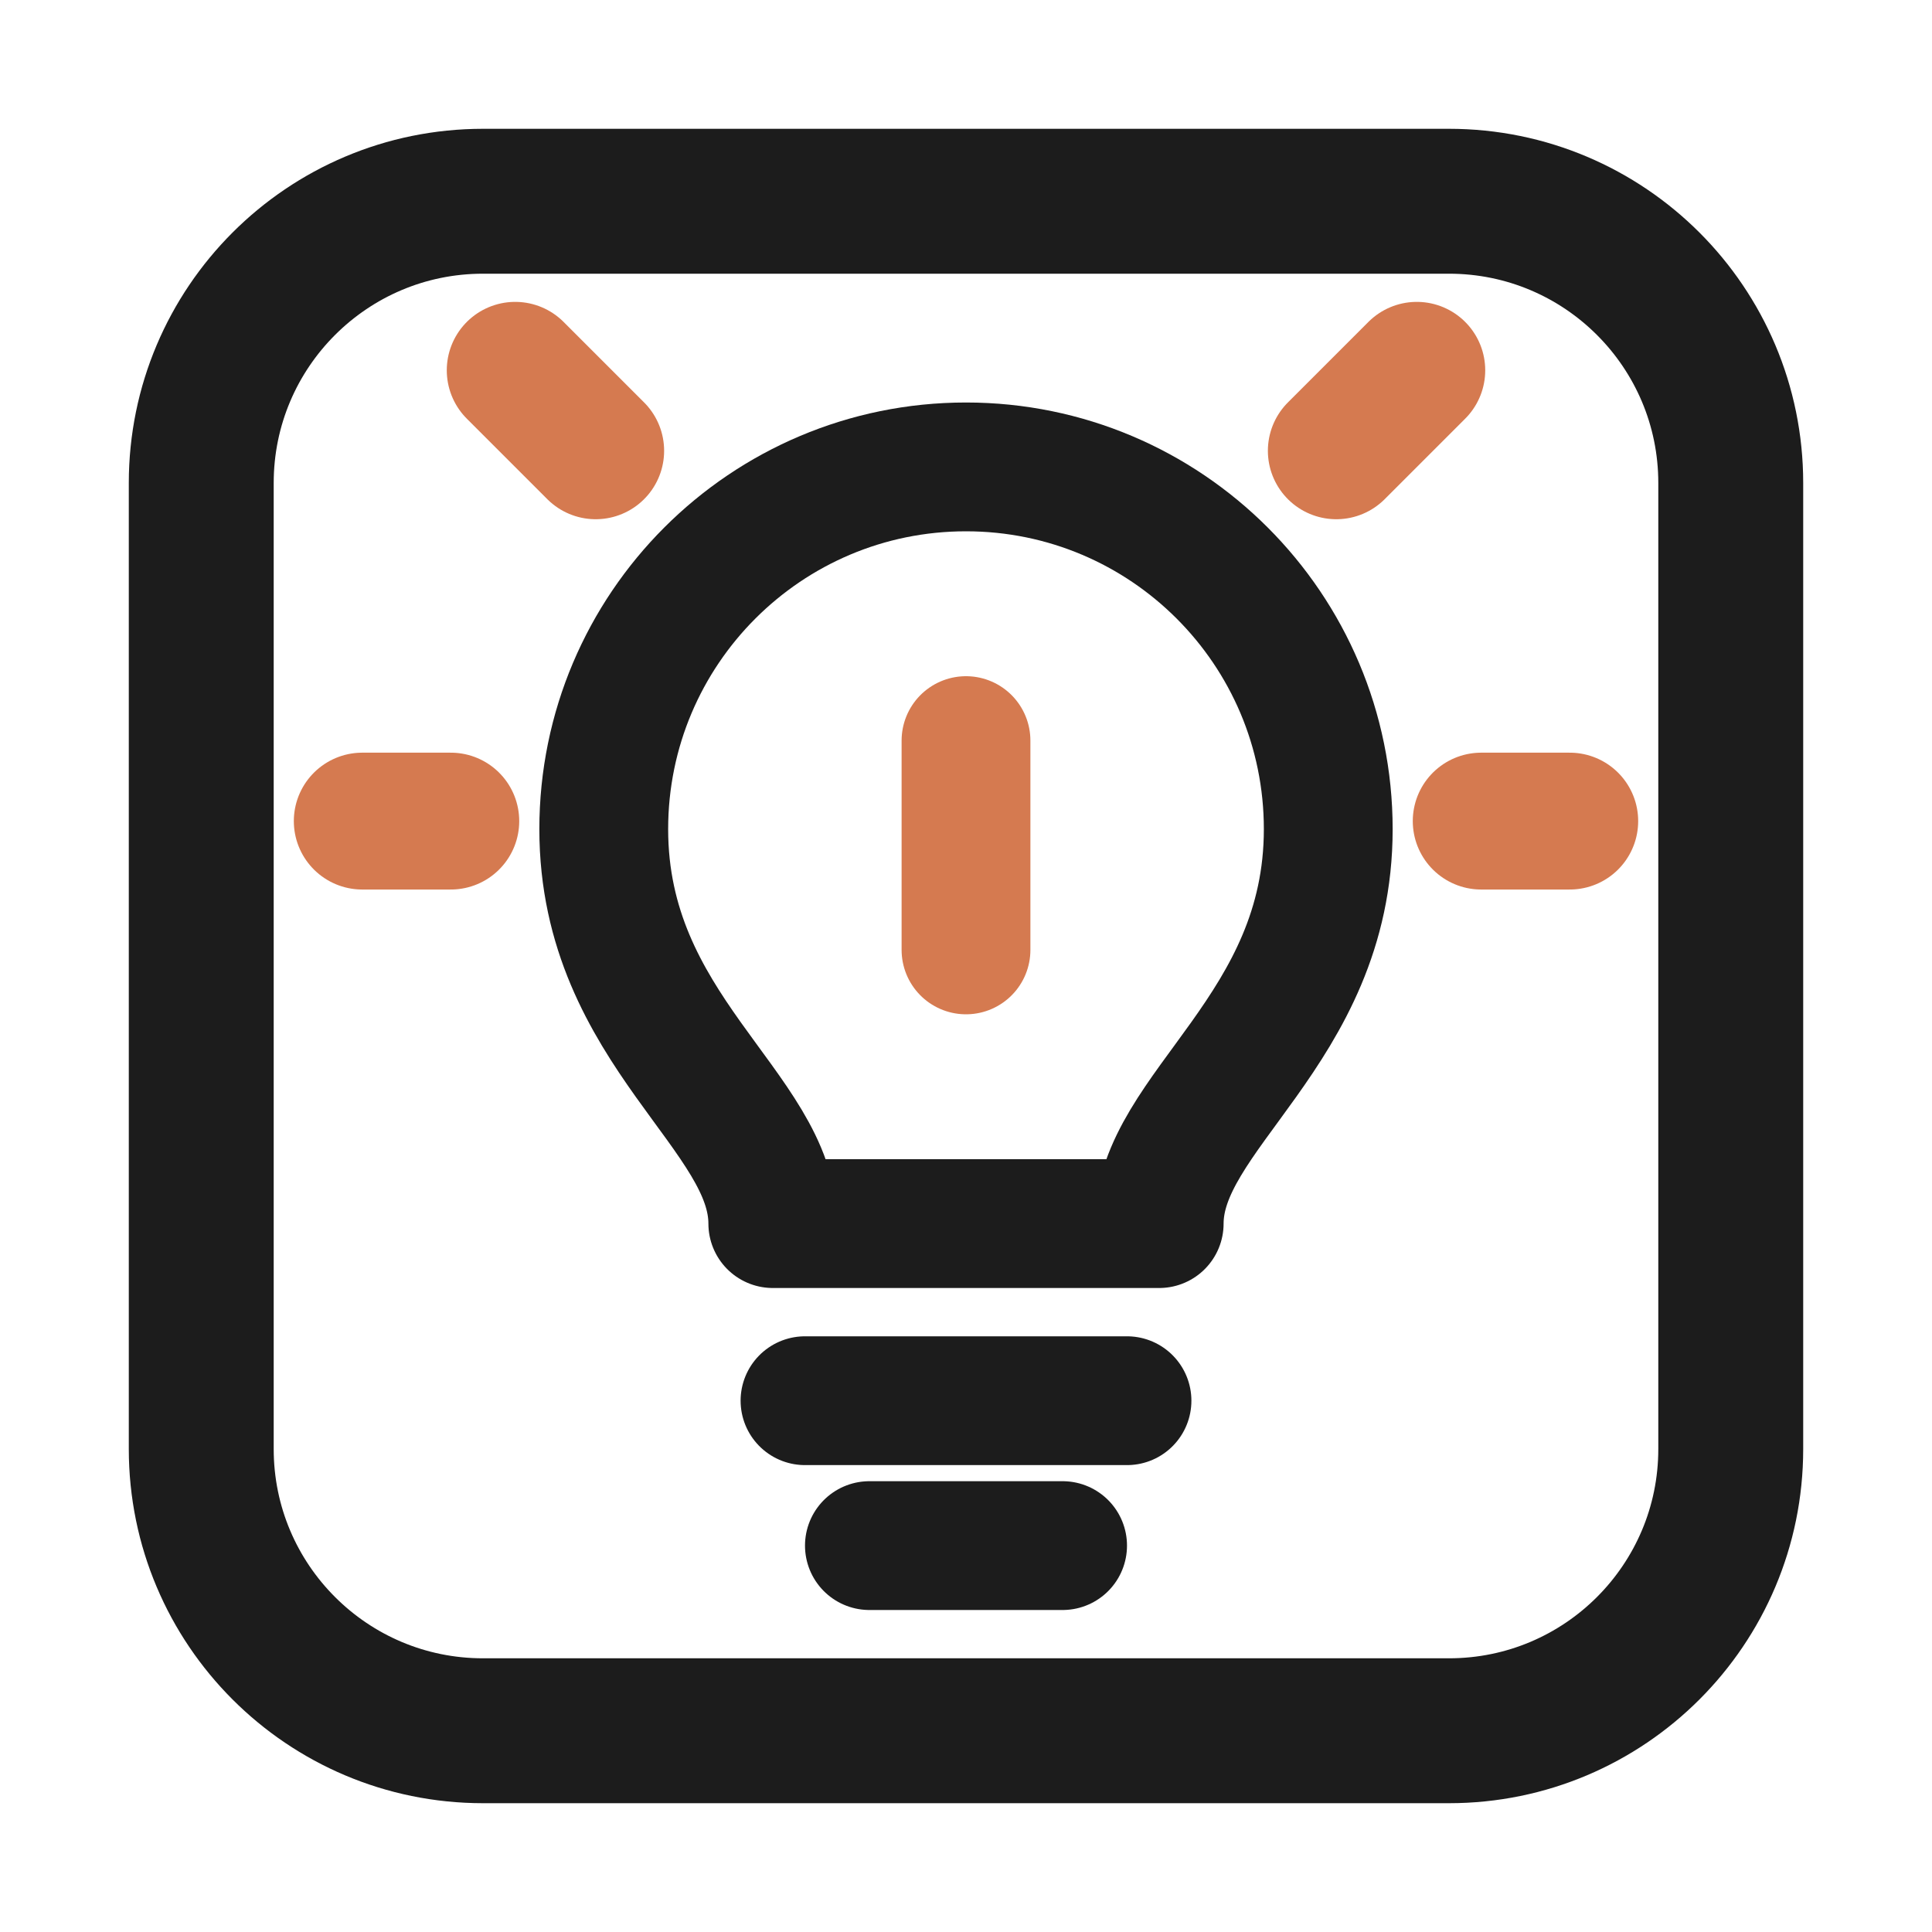
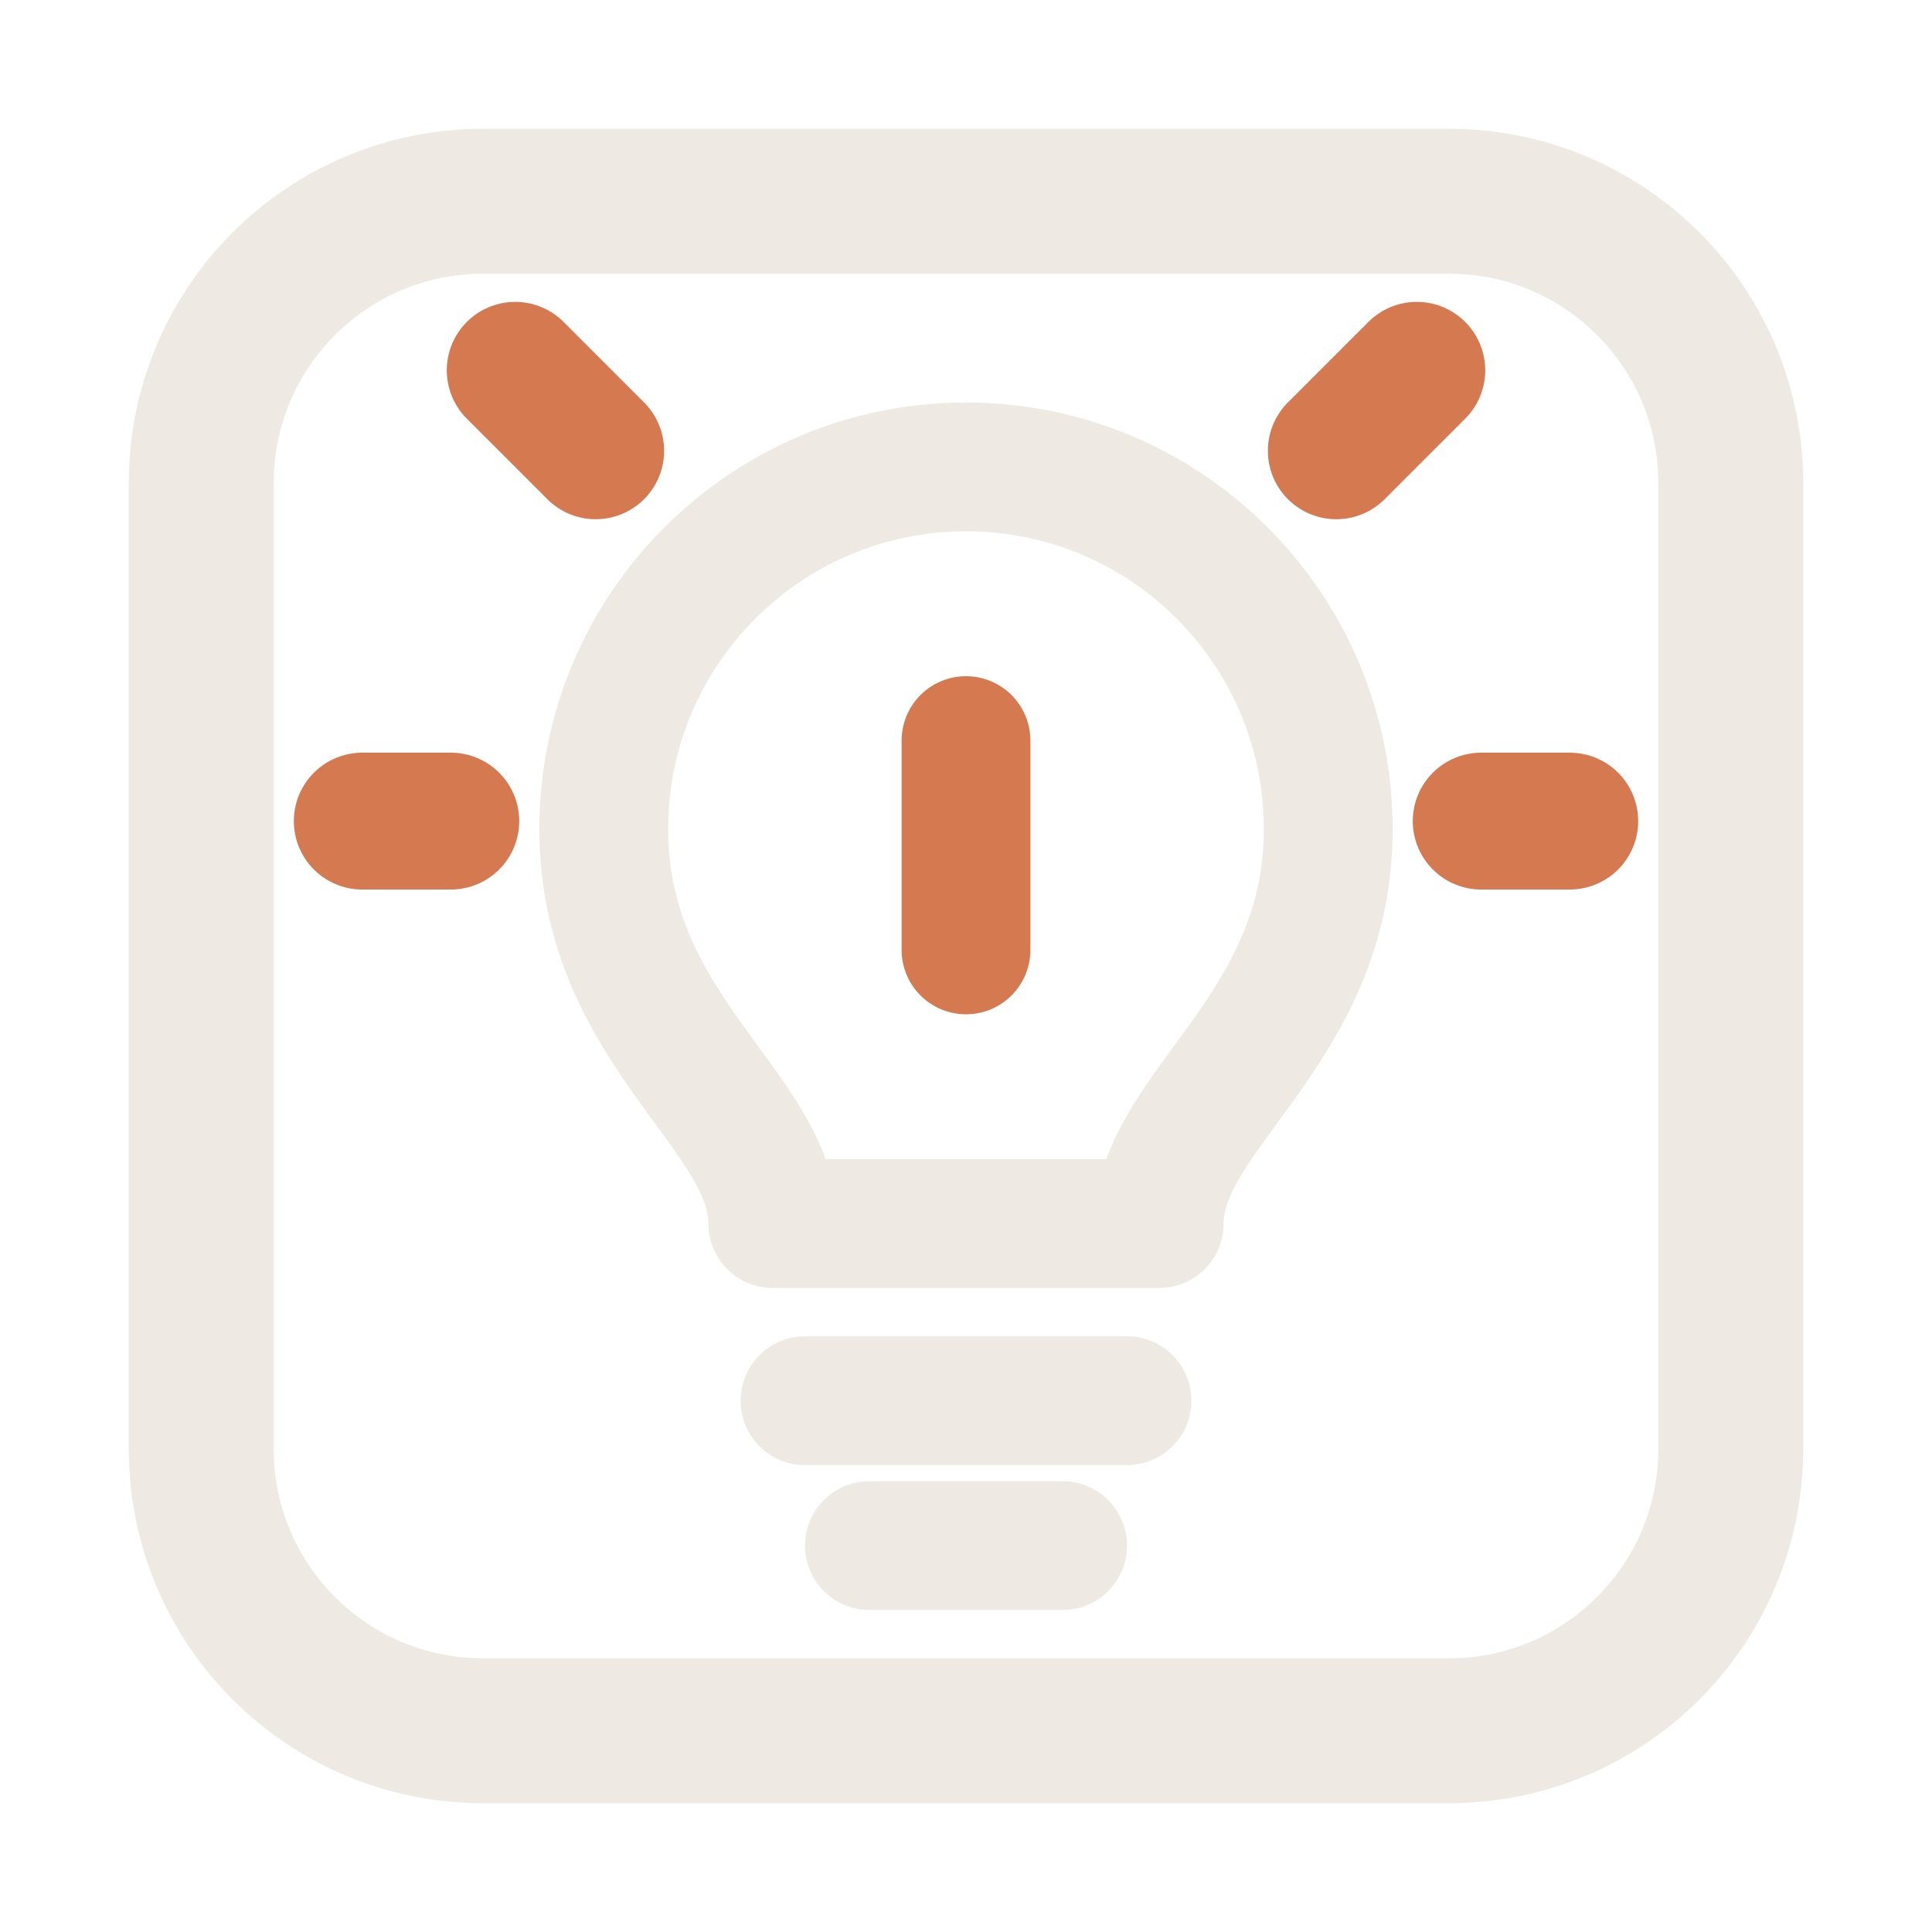
<svg xmlns="http://www.w3.org/2000/svg" viewBox="0 0 24 24" width="24" height="24" fill="none" stroke-linecap="round" stroke-linejoin="round">
-   <rect x="2.5" y="2.5" width="19" height="19" rx="3.5" stroke="#1c1c1c" stroke-width="1.8" />
-   <path d="M9.6 15.2c0-1.4-2.1-2.4-2.1-4.9a4.5 4.5 0 0 1 9 0c0 2.5-2.1 3.5-2.1 4.9z" stroke="#1c1c1c" stroke-width="1.6" />
-   <path d="M10 17.4h4M10.8 19.2h2.4" stroke="#1c1c1c" stroke-width="1.6" />
+   <rect x="2.5" y="2.5" width="19" height="19" rx="3.5" stroke="#EEEAE3" stroke-width="1.8" />
+   <path d="M9.6 15.2c0-1.4-2.1-2.4-2.1-4.9a4.5 4.5 0 0 1 9 0c0 2.5-2.1 3.5-2.1 4.9z" stroke="#EEEAE3" stroke-width="1.6" />
+   <path d="M10 17.4h4M10.8 19.2h2.4" stroke="#EEEAE3" stroke-width="1.6" />
  <path d="M12 9.2v2.6" stroke="#D57A50" stroke-width="1.6" />
  <path d="M7.4 5.6l-1-1M16.6 5.6l1-1M5.6 10.2H4.5M18.4 10.2h1.1" stroke="#D57A50" stroke-width="1.7" />
</svg>
